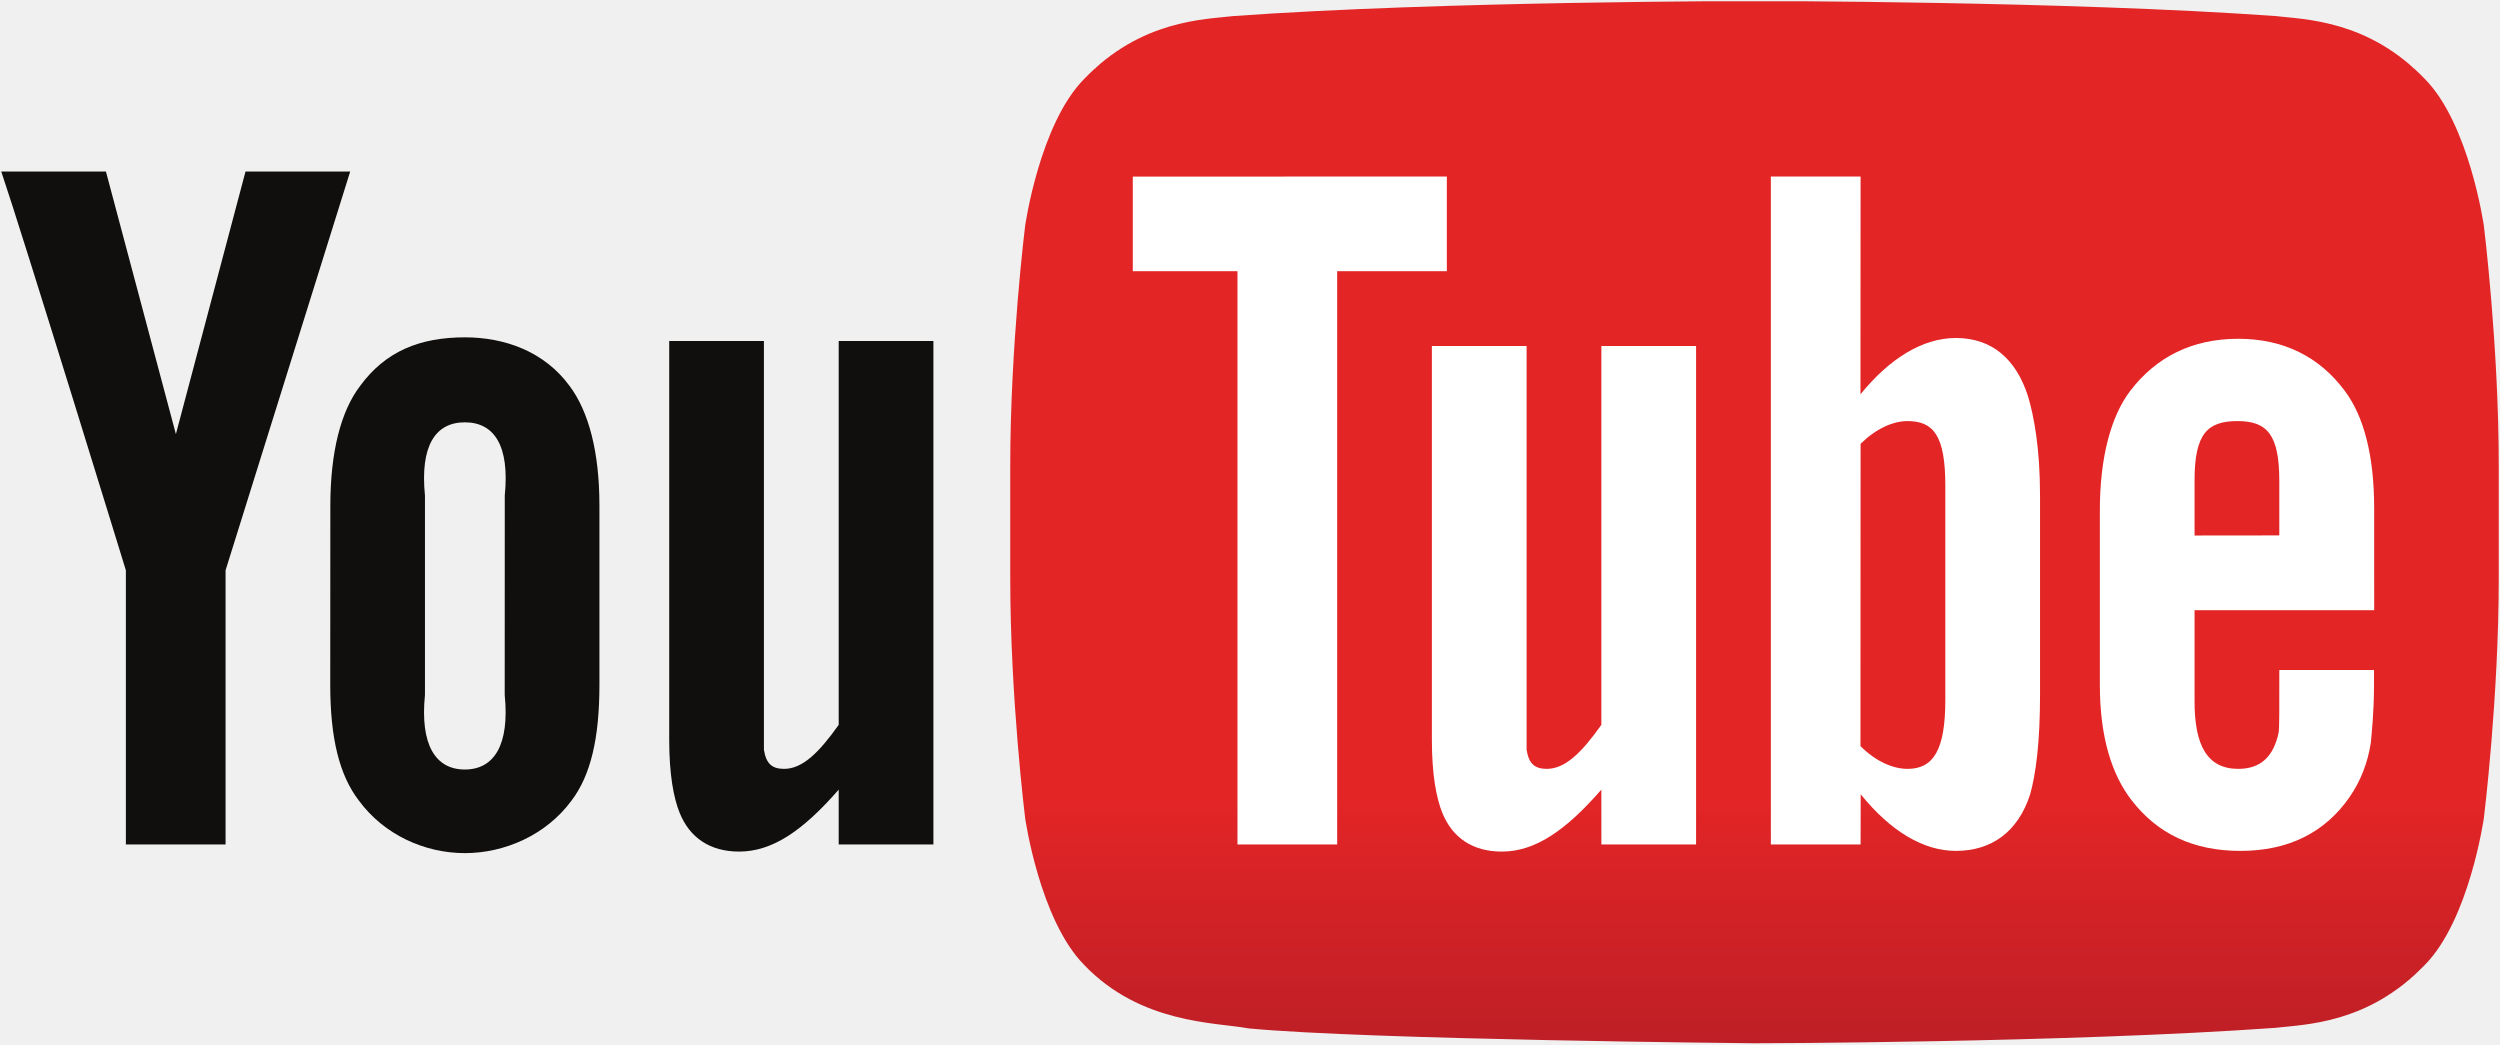
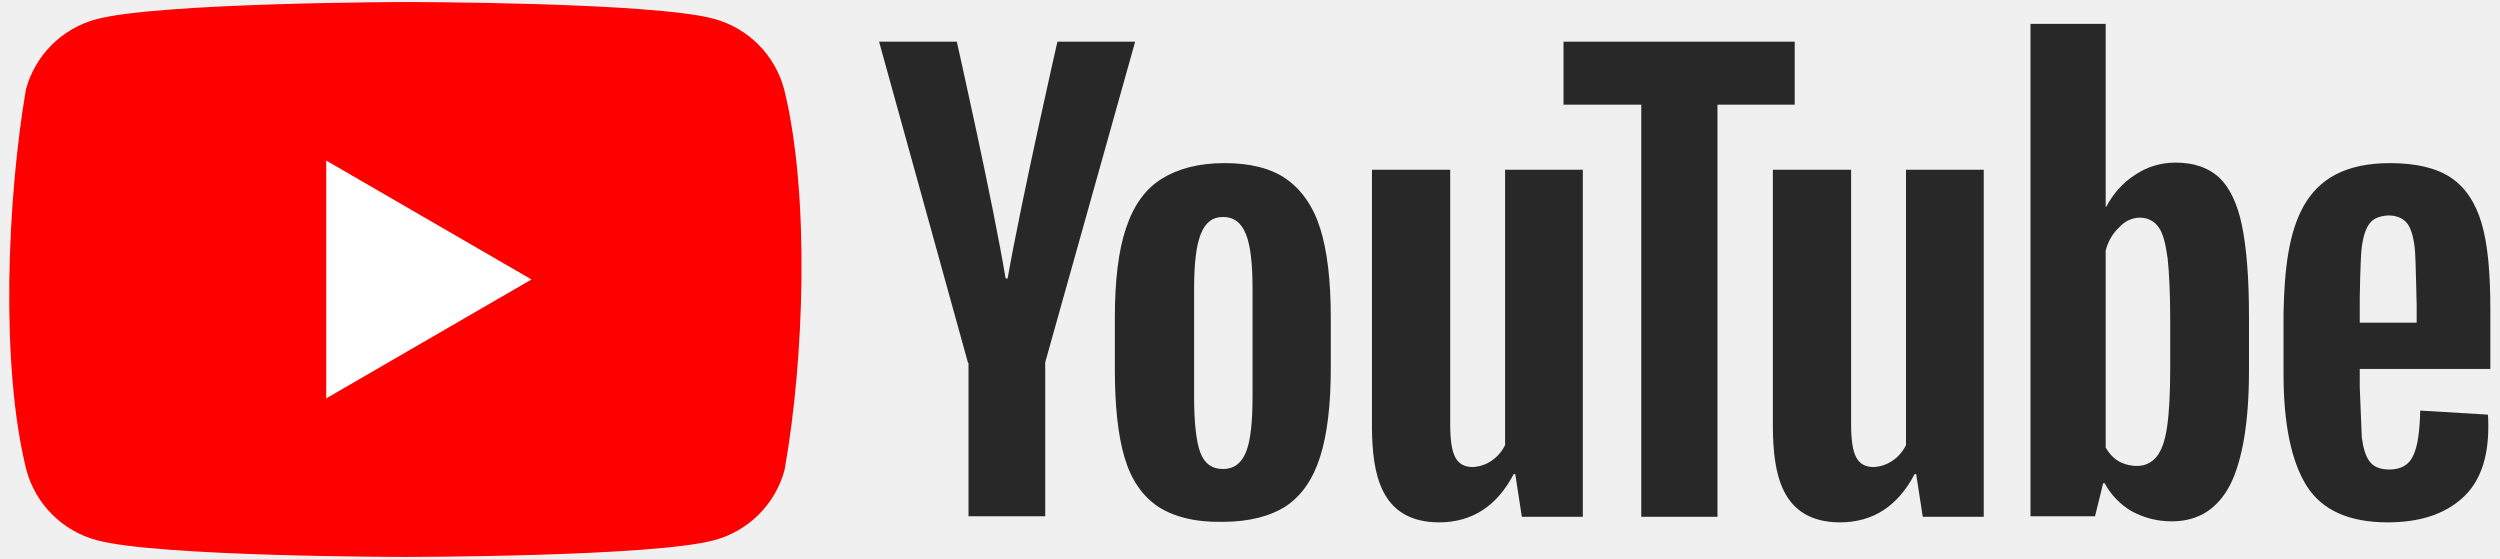
- <svg xmlns="http://www.w3.org/2000/svg" id="svg2985" version="1.1" width="1000" height="417.808" xml:space="preserve">
-   <defs id="defs2989">
-     <clipPath clipPathUnits="userSpaceOnUse" id="clipPath3001">
-       <path d="M 0,0 0,871 2088,871 2088,0 0,0 z" id="path3003" />
-     </clipPath>
-     <clipPath clipPathUnits="userSpaceOnUse" id="clipPath3007">
-       <path d="m 2075.17,683.223 c 0,0 -12.16,85.351 -49.46,122.941 -47.31,49.328 -100.35,49.578 -124.67,52.461 -174.1,12.527 -435.27,12.527 -435.27,12.527 l -0.54,0 c 0,0 -261.18,0 -435.28,-12.527 -24.32,-2.883 -77.345,-3.133 -124.665,-52.461 -37.308,-37.59 -49.453,-122.941 -49.453,-122.941 0,0 -12.441,-100.231 -12.441,-200.469 l 0,-93.969 c 0,-100.226 12.441,-200.457 12.441,-200.457 0,0 12.145,-85.348 49.453,-122.941 C 952.605,16.047 1014.79,17.617 1042.47,12.449 1142.01,2.938 1465.5,0 1465.5,0 c 0,0 261.44,0.391 435.54,12.914 24.32,2.891 77.36,3.133 124.67,52.473 37.3,37.593 49.46,122.941 49.46,122.941 0,0 12.43,100.231 12.43,200.457 l 0,93.969 c 0,100.238 -12.43,200.469 -12.43,200.469 z" id="path3009" />
-     </clipPath>
-     <linearGradient x1="0" y1="0" x2="1" y2="0" gradientUnits="userSpaceOnUse" gradientTransform="matrix(0,-209.078,-209.078,0,351.719,209.077)" spreadMethod="pad" id="linearGradient3011">
-       <stop style="stop-opacity:1;stop-color:#e42526" offset="0" id="stop3013" />
-       <stop style="stop-opacity:1;stop-color:#be1f26" offset="1" id="stop3015" />
-     </linearGradient>
-   </defs>
-   <g id="g2993" transform="matrix(1.25,0,0,-1.25,-58.27889,355.7304)">
-     <g id="g2995" transform="matrix(0.382832,0,0,0.382832,47.02311,-49.2623)">
-       <g id="g2997">
-         <g id="g2999" clip-path="url(#clipPath3001)">
-           <g id="g3005" clip-path="url(#clipPath3007)">
-             <path d="m 1385,0 0,1 -60,0 0,1 -50,0 0,1 -42,0 0,1 -37,0 0,1 -31,0 0,1 -28,0 0,1 -24,0 0,1 -20,0 0,1 -18,0 0,1 -15,0 0,1 -12,0 0,1 -9,0 0,1 -8,0 0,1 -8,0 0,1 -8,0 0,1 -7,0 0,1 -6,0 0,1 -6,0 0,1 -5,0 0,1 -4,0 0,1 -5,0 0,1 -4,0 0,1 -3,0 0,1 -4,0 0,1 -3,0 0,1 -2,0 0,1 -3,0 0,1 -3,0 0,1 -2,0 0,1 -3,0 0,1 -2,0 0,1 -2,0 0,1 -3,0 0,1 -2,0 0,1 -2,0 0,1 -2,0 0,1 -1,0 0,1 -2,0 0,1 -2,0 0,1 -2,0 0,1 -1,0 0,1 -2,0 0,1 -1,0 0,1 -2,0 0,1 -1,0 0,1 -2,0 0,1 -1,0 0,1 -2,0 0,1 -1,0 0,1 -1,0 0,1 -1,0 0,1 -2,0 0,1 -1,0 0,1 -1,0 0,1 -1,0 0,1 -1,0 0,1 -2,0 0,1 -1,0 0,1 -1,0 0,1 -1,0 0,1 -1,0 0,1 -1,0 0,1 -1,0 0,1 -1,0 0,1 -1,0 0,1 -1,0 0,1 -1,0 0,2 -1,0 0,1 -1,0 0,1 -1,0 0,1 -1,0 0,1 -1,0 0,2 -1,0 0,1 -1,0 0,1 -1,0 0,2 -1,0 0,1 -1,0 0,2 -1,0 0,1 -1,0 0,2 -1,0 0,2 -1,0 0,1 -1,0 0,2 -1,0 0,2 -1,0 0,2 -1,0 0,2 -1,0 0,2 -1,0 0,2 -1,0 0,2 -1,0 0,2 -1,0 0,2 -1,0 0,2 -1,0 0,3 -1,0 0,2 -1,0 0,3 -1,0 0,2 -1,0 0,3 -1,0 0,3 -1,0 0,3 -1,0 0,3 -1,0 0,3 -1,0 0,3 -1,0 0,3 -1,0 0,3 -1,0 0,4 -1,0 0,4 -1,0 0,4 -1,0 0,3 -1,0 0,5 -1,0 0,4 -1,0 0,5 -1,0 0,5 -1,0 0,5 -1,0 0,6 -1,0 0,8 -1,0 0,9 -1,0 0,10 -1,0 0,10 -1,0 0,11 -1,0 0,11 -1,0 0,12 -1,0 0,13 -1,0 0,15 -1,0 0,16 -1,0 0,20 -1,0 0,27 -1,0 0,174 1,0 0,26 1,0 0,20 1,0 0,17 1,0 0,14 1,0 0,13 1,0 0,13 1,0 0,11 1,0 0,11 1,0 0,10 1,0 0,9 1,0 0,10 1,0 0,8 1,0 0,6 1,0 0,5 1,0 0,5 1,0 0,5 1,0 0,4 1,0 0,4 1,0 0,4 1,0 0,4 1,0 0,4 1,0 0,3 1,0 0,3 1,0 0,4 1,0 0,3 1,0 0,3 1,0 0,3 1,0 0,3 1,0 0,3 1,0 0,2 1,0 0,3 1,0 0,2 1,0 0,3 1,0 0,2 1,0 0,2 1,0 0,3 1,0 0,2 1,0 0,2 1,0 0,2 1,0 0,2 1,0 0,2 1,0 0,2 1,0 0,2 1,0 0,1 1,0 0,2 1,0 0,2 1,0 0,1 1,0 0,2 1,0 0,1 1,0 0,2 1,0 0,1 1,0 0,2 1,0 0,1 1,0 0,1 1,0 0,2 1,0 0,1 1,0 0,1 1,0 0,1 1,0 0,1 1,0 0,1 1,0 0,1 1,0 0,1 1,0 0,1 1,0 0,1 1,0 0,1 1,0 0,1 1,0 0,1 1,0 0,1 1,0 0,1 1,0 0,1 2,0 0,1 1,0 0,1 1,0 0,1 1,0 0,1 1,0 0,1 1,0 0,1 1,0 0,1 1,0 0,1 2,0 0,1 1,0 0,1 1,0 0,1 2,0 0,1 1,0 0,1 2,0 0,1 1,0 0,1 2,0 0,1 1,0 0,1 2,0 0,1 1,0 0,1 2,0 0,1 1,0 0,1 2,0 0,1 2,0 0,1 2,0 0,1 2,0 0,1 2,0 0,1 2,0 0,1 2,0 0,1 2,0 0,1 3,0 0,1 2,0 0,1 3,0 0,1 3,0 0,1 3,0 0,1 2,0 0,1 4,0 0,1 4,0 0,1 4,0 0,1 4,0 0,1 4,0 0,1 6,0 0,1 6,0 0,1 9,0 0,1 9,0 0,1 12,0 0,1 15,0 0,1 16,0 0,1 18,0 0,1 19,0 0,1 22,0 0,1 24,0 0,1 26,0 0,1 30,0 0,1 35,0 0,1 43,0 0,1 55,0 0,1 255,0 0,-1 55,0 0,-1 43,0 0,-1 35,0 0,-1 30,0 0,-1 26,0 0,-1 24,0 0,-1 22,0 0,-1 19,0 0,-1 18,0 0,-1 16,0 0,-1 15,0 0,-1 12,0 0,-1 9,0 0,-1 9,0 0,-1 6,0 0,-1 6,0 0,-1 4,0 0,-1 4,0 0,-1 4,0 0,-1 4,0 0,-1 4,0 0,-1 2,0 0,-1 3,0 0,-1 3,0 0,-1 3,0 0,-1 2,0 0,-1 3,0 0,-1 2,0 0,-1 2,0 0,-1 2,0 0,-1 2,0 0,-1 2,0 0,-1 2,0 0,-1 2,0 0,-1 2,0 0,-1 1,0 0,-1 2,0 0,-1 1,0 0,-1 2,0 0,-1 1,0 0,-1 2,0 0,-1 1,0 0,-1 2,0 0,-1 1,0 0,-1 2,0 0,-1 1,0 0,-1 1,0 0,-1 2,0 0,-1 1,0 0,-1 1,0 0,-1 1,0 0,-1 1,0 0,-1 1,0 0,-1 1,0 0,-1 1,0 0,-1 2,0 0,-1 1,0 0,-1 1,0 0,-1 1,0 0,-1 1,0 0,-1 1,0 0,-1 1,0 0,-1 1,0 0,-1 1,0 0,-1 1,0 0,-1 1,0 0,-1 1,0 0,-1 1,0 0,-1 1,0 0,-1 1,0 0,-1 1,0 0,-2 1,0 0,-1 1,0 0,-2 1,0 0,-1 1,0 0,-1 1,0 0,-2 1,0 0,-1 1,0 0,-2 1,0 0,-1 1,0 0,-2 1,0 0,-2 1,0 0,-1 1,0 0,-2 1,0 0,-2 1,0 0,-2 1,0 0,-2 1,0 0,-2 1,0 0,-2 1,0 0,-2 1,0 0,-3 1,0 0,-2 1,0 0,-2 1,0 0,-3 1,0 0,-2 1,0 0,-3 1,0 0,-2 1,0 0,-3 1,0 0,-3 1,0 0,-3 1,0 0,-3 1,0 0,-3 1,0 0,-4 1,0 0,-3 1,0 0,-3 1,0 0,-4 1,0 0,-4 1,0 0,-4 1,0 0,-4 1,0 0,-4 1,0 0,-5 1,0 0,-5 1,0 0,-5 1,0 0,-6 1,0 0,-8 1,0 0,-9 1,0 0,-10 1,0 0,-10 1,0 0,-11 1,0 0,-11 1,0 0,-13 1,0 0,-13 1,0 0,-15 1,0 0,-16 1,0 0,-20 1,0 0,-26 1,0 0,-174 -1,0 0,-27 -1,0 0,-19 -1,0 0,-17 -1,0 0,-14 -1,0 0,-14 -1,0 0,-12 -1,0 0,-11 -1,0 0,-11 -1,0 0,-10 -1,0 0,-10 -1,0 0,-9 -1,0 0,-8 -1,0 0,-6 -1,0 0,-5 -1,0 0,-5 -1,0 0,-5 -1,0 0,-4 -1,0 0,-5 -1,0 0,-3 -1,0 0,-4 -1,0 0,-4 -1,0 0,-4 -1,0 0,-3 -1,0 0,-3 -1,0 0,-3 -1,0 0,-3 -1,0 0,-3 -1,0 0,-3 -1,0 0,-3 -1,0 0,-3 -1,0 0,-2 -1,0 0,-3 -1,0 0,-2 -1,0 0,-3 -1,0 0,-2 -1,0 0,-2 -1,0 0,-2 -1,0 0,-2 -1,0 0,-2 -1,0 0,-2 -1,0 0,-2 -1,0 0,-2 -1,0 0,-2 -1,0 0,-2 -1,0 0,-1 -1,0 0,-2 -1,0 0,-2 -1,0 0,-1 -1,0 0,-2 -1,0 0,-1 -1,0 0,-2 -1,0 0,-1 -1,0 0,-1 -1,0 0,-2 -1,0 0,-1 -1,0 0,-1 -1,0 0,-1 -1,0 0,-1 -1,0 0,-2 -1,0 0,-1 -1,0 0,-1 -1,0 0,-1 -1,0 0,-1 -1,0 0,-1 -2,0 0,-1 -1,0 0,-1 -1,0 0,-1 -1,0 0,-1 -1,0 0,-1 -1,0 0,-1 -1,0 0,-1 -1,0 0,-1 -1,0 0,-1 -1,0 0,-1 -2,0 0,-1 -1,0 0,-1 -1,0 0,-1 -1,0 0,-1 -1,0 0,-1 -2,0 0,-1 -1,0 0,-1 -2,0 0,-1 -1,0 0,-1 -2,0 0,-1 -1,0 0,-1 -2,0 0,-1 -1,0 0,-1 -2,0 0,-1 -1,0 0,-1 -1,0 0,-1 -2,0 0,-1 -2,0 0,-1 -2,0 0,-1 -2,0 0,-1 -2,0 0,-1 -2,0 0,-1 -2,0 0,-1 -2,0 0,-1 -2,0 0,-1 -3,0 0,-1 -3,0 0,-1 -3,0 0,-1 -2,0 0,-1 -3,0 0,-1 -3,0 0,-1 -4,0 0,-1 -4,0 0,-1 -4,0 0,-1 -4,0 0,-1 -6,0 0,-1 -6,0 0,-1 -7,0 0,-1 -9,0 0,-1 -10,0 0,-1 -14,0 0,-1 -16,0 0,-1 -17,0 0,-1 -18,0 0,-1 -21,0 0,-1 -21,0 0,-1 -25,0 0,-1 -28,0 0,-1 -31,0 0,-1 -37,0 0,-1 -44,0 0,-1 -57,0 0,-1" style="fill:url(#linearGradient3011);fill-opacity:1;fill-rule:nonzero;stroke:none" id="path3017" />
-           </g>
-         </g>
-       </g>
-       <path d="m 779.168,166.172 -79.168,0 0,45.832 c -30.012,-34.399 -55.453,-51.774 -83.187,-51.774 -24.333,0 -41.231,11.477 -49.692,32.215 -5.141,12.614 -8.789,32.301 -8.789,61.227 l 0,333.332 79.168,0 0,-312.5 c 0,-17.676 0,-25 0,-29.168 1.848,-11.695 6.813,-15.965 16.879,-15.965 15.156,0 28.867,13.168 45.621,36.801 l 0,320.832 79.168,0 0,-420.832" style="fill:#100f0d;fill-opacity:1;fill-rule:nonzero;stroke:none" id="path3019" />
-       <path d="m 420.832,291.172 c 4.168,-41.668 -8.754,-62.344 -33.34,-62.344 -24.582,0 -37.492,20.676 -33.324,62.344 l 0,166.664 c -4.168,41.668 8.75,61.195 33.332,61.195 24.582,0 37.543,-19.527 33.375,-61.195 L 420.832,291.172 z M 500,449.504 c 0,44.973 -9.035,78.742 -25,100 -21.09,28.781 -54.168,40.566 -87.5,40.566 -37.73,0 -66.441,-11.785 -87.5,-40.566 -16.223,-21.258 -24.922,-55.395 -24.922,-100.367 L 275,299.504 c 0,-44.719 7.738,-75.621 23.961,-96.672 21.059,-28.695 55.207,-43.898 88.539,-43.898 33.332,0 68.078,15.203 89.168,43.898 15.965,21.051 23.332,51.953 23.332,96.672 l 0,150" style="fill:#100f0d;fill-opacity:1;fill-rule:nonzero;stroke:none" id="path3021" />
-       <path d="m 187.5,395.336 0,-229.164 -83.332,0 0,229.164 c 0,0 -86.356,280.965 -104.168,333.332 l 87.5,0 58.477,-219.48 58.191,219.48 87.5,0 L 187.5,395.336" style="fill:#100f0d;fill-opacity:1;fill-rule:nonzero;stroke:none" id="path3023" />
-       <path d="m 1833.33,470.508 c 0,38.941 10.68,49.562 35.87,49.562 25.01,0 34.97,-11.57 34.97,-50.082 l 0,-45.484 -70.84,-0.078 0,46.082 z m 150.15,-108.504 -0.02,85.18 c 0,44.5 -8.76,77.05 -24.53,98.113 -21.14,28.492 -51.18,43.57 -89.03,43.57 -38.51,0 -68.54,-15.078 -90.36,-43.57 -16.02,-21.063 -25.37,-55.461 -25.37,-99.961 l 0,-145.832 c 0,-44.246 10.28,-75.219 26.3,-96.055 21.81,-28.449 51.85,-42.648 91.31,-42.648 39.41,0 70.36,14.898 91.23,45.133 9.17,13.343 15.1,28.476 17.64,45.195 0.68,7.555 2.68,24.758 2.68,49.066 l 0,11.809 -79.16,0 c 0,-30.266 0.13,-48.258 -0.56,-52.371 -4.31,-20.16 -15.13,-30.262 -33.71,-30.262 -25.89,0 -36.83,19.359 -36.57,57.809 l 0,74.824 150.15,0" style="fill:#ffffff;fill-opacity:1;fill-rule:nonzero;stroke:none" id="path3025" />
-       <path d="m 1625,287.004 c 0,-41.668 -9.82,-57.633 -31.57,-57.633 -12.43,0 -26.73,6.391 -39.35,19.004 l 0.09,252.691 c 12.61,12.45 26.83,19.004 39.26,19.004 21.75,0 31.57,-12.234 31.57,-53.902 l 0,-179.164 z m 8.78,302.516 c -27.75,0 -55.33,-17.067 -79.7,-47.047 l 0.09,182.031 -75,0 0,-558.332 75,0 0.1,41.949 c 25.21,-31.183 52.69,-47.32 79.51,-47.32 30.04,0 51.99,16.078 62.05,47.035 5.04,17.652 8.34,44.828 8.34,83.336 l 0,166.664 c 0,39.437 -5.06,66.398 -10.1,83.148 -10.06,31.184 -30.25,48.536 -60.29,48.536" style="fill:#ffffff;fill-opacity:1;fill-rule:nonzero;stroke:none" id="path3027" />
-       <path d="m 1416.67,166.172 -79.17,0 0,45.832 c -30.01,-34.399 -55.45,-51.774 -83.19,-51.774 -24.33,0 -41.23,11.477 -49.69,32.215 -5.14,12.614 -8.79,32.301 -8.79,61.227 l 0,329.164 79.17,0 0,-308.332 c 0,-17.676 0,-25 0,-29.168 1.85,-11.695 6.81,-15.965 16.88,-15.965 15.16,0 28.87,13.168 45.62,36.801 l 0,316.664 79.17,0 0,-416.664" style="fill:#ffffff;fill-opacity:1;fill-rule:nonzero;stroke:none" id="path3029" />
-       <path d="m 1116.67,166.172 -83.34,0 0,479.164 -87.498,0 0,79.078 262.498,0.09 0,-79.168 -91.66,0 0,-479.164" style="fill:#ffffff;fill-opacity:1;fill-rule:nonzero;stroke:none" id="path3031" />
-     </g>
+ <svg xmlns="http://www.w3.org/2000/svg" xmlns:xlink="http://www.w3.org/1999/xlink" viewBox="0 0 492 110">
+   <path d="M154.3 17.5a19.6 19.6 0 0 0-13.8-13.8C128.4.4 79.7.4 79.7.4S31 .5 18.9 3.8A19.6 19.6 0 0 0 5.1 17.6C1.44 39.1.02 71.86 5.2 92.5A19.6 19.6 0 0 0 19 106.3c12.1 3.3 60.8 3.3 60.8 3.3s48.7 0 60.8-3.3a19.6 19.6 0 0 0 13.8-13.8c3.86-21.53 5.05-54.27-.1-75z" fill="red" />
+   <path fill="#fff" d="M64.2 78.4L104.6 55 64.2 31.6z" />
+   <g fill="#282828">
+     <path d="M227.9 99.7c-3.1-2.1-5.3-5.3-6.6-9.7s-1.9-10.2-1.9-17.5v-9.9c0-7.3.7-13.3 2.2-17.7 1.5-4.5 3.8-7.7 7-9.7s7.3-3.1 12.4-3.1c5 0 9.1 1 12.1 3.1s5.3 5.3 6.7 9.7 2.1 10.3 2.1 17.6v9.9c0 7.3-.7 13.1-2.1 17.5s-3.6 7.6-6.7 9.7c-3.1 2-7.3 3.1-12.5 3.1-5.4.1-9.6-1-12.7-3zM245.2 89c.9-2.2 1.3-5.9 1.3-10.9V56.8c0-4.9-.4-8.5-1.3-10.7-.9-2.3-2.4-3.4-4.5-3.4s-3.5 1.1-4.4 3.4-1.3 5.8-1.3 10.7v21.3c0 5 .4 8.7 1.2 10.9s2.3 3.3 4.5 3.3c2.1 0 3.6-1.1 4.5-3.3zm219.2-16.3v3.5l.4 9.9c.3 2.2.8 3.8 1.6 4.8s2.1 1.5 3.8 1.5c2.3 0 3.9-.9 4.7-2.7.9-1.8 1.3-4.8 1.4-8.9l13.3.8c.1.6.1 1.4.1 2.4 0 6.3-1.7 11-5.2 14.1s-8.3 4.7-14.6 4.7c-7.6 0-12.9-2.4-15.9-7.1s-4.6-12.1-4.6-22V61.6c.34-17 3.33-29.45 20.9-29.5 5.3 0 9.3 1 12.1 2.9s4.8 4.9 6 9 1.7 9.7 1.7 16.9v11.7h-25.7zm2-28.8c-.8 1-1.3 2.5-1.6 4.7s-.4 10-.4 10v4.9h11.2v-4.9c0 4.9-.1-7.7-.4-10s-.8-3.9-1.6-4.8-2-1.4-3.6-1.4c-1.7.1-2.9.6-3.6 1.5zM190.5 71.4L173 8.2h15.3s7.15 31.7 9.6 46.6h.4c2.78-15.82 9.8-46.6 9.8-46.6h15.3l-17.7 63.1v30.3h-15.1V71.4z" />
+     <path id="A" d="M311.5 33.4v68.3h-12l-1.3-8.4h-.3c-3.3 6.3-8.2 9.5-14.7 9.5-11.77-.03-13.08-10-13.2-18.4v-51h15.4v50.1c0 3 .3 5.2 1 6.5 1.42 2.78 5.1 2.07 7.1.7a8 8 0 0 0 2.7-3.1V33.4z" fill="#282828" />
+     <path d="M353.3 20.6H338v81.1h-15V20.6h-15.3V8.2h45.5v12.4zm87.9 23.7c-.9-4.3-2.4-7.4-4.5-9.4-2.1-1.9-4.9-2.9-8.6-2.9a14.1 14.1 0 0 0-7.9 2.4c-2.5 1.6-4.3 3.7-5.7 6.3h-.1v-36h-14.8v96.9h12.7l1.6-6.5h.3a14 14 0 0 0 5.3 5.5c2.4 1.3 5 2 7.9 2 5.2 0 9-2.4 11.5-7.2 2.4-4.8 3.7-12.3 3.7-22.4V62.2c0-7.6-.5-13.6-1.4-17.9zm-14.1 27.9c0 5-.2 8.9-.6 11.7s-1.1 4.8-2.1 6-2.3 1.8-3.9 1.8c-3.1-.1-4.86-1.5-6.1-3.6V49.3c.5-1.9 1.4-3.4 2.7-4.6 2.2-2.47 5.96-2.5 7.7 0 .9 1.2 1.4 3.3 1.8 6.2.3 2.9.5 7 .5 12.4z" />
  </g>
+   <use xlink:href="#A" x="78.9" />
</svg>
